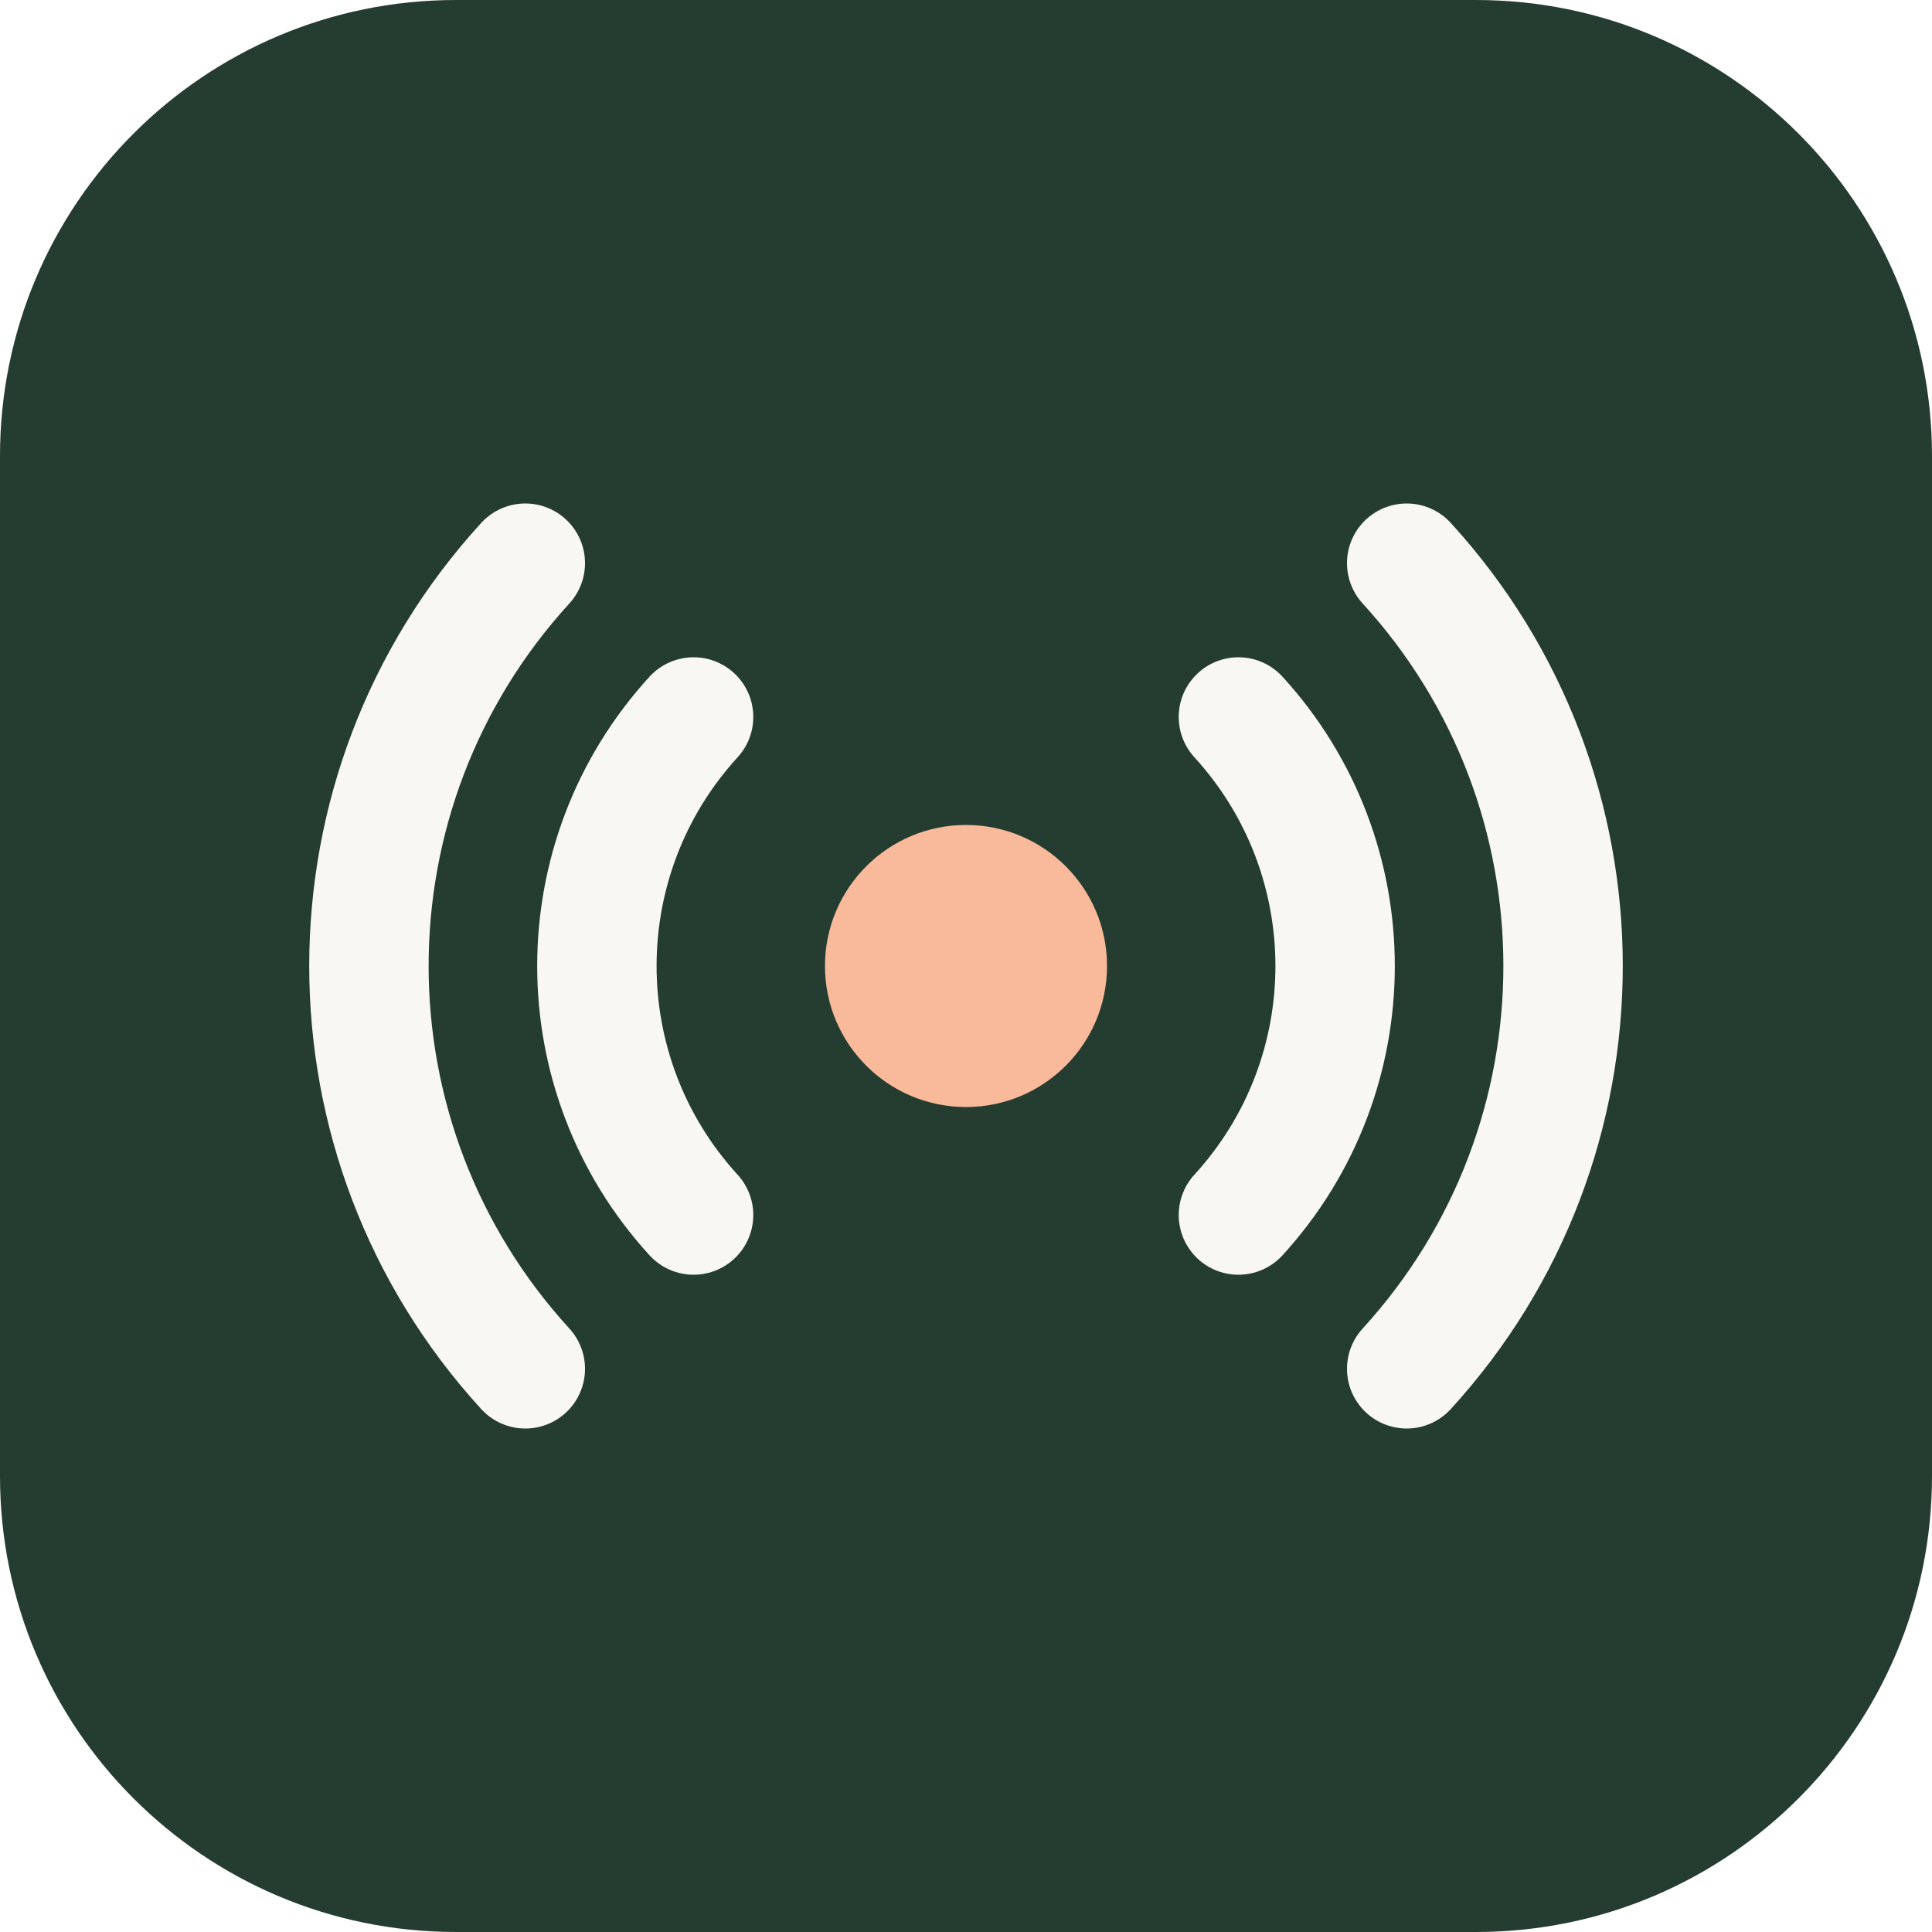
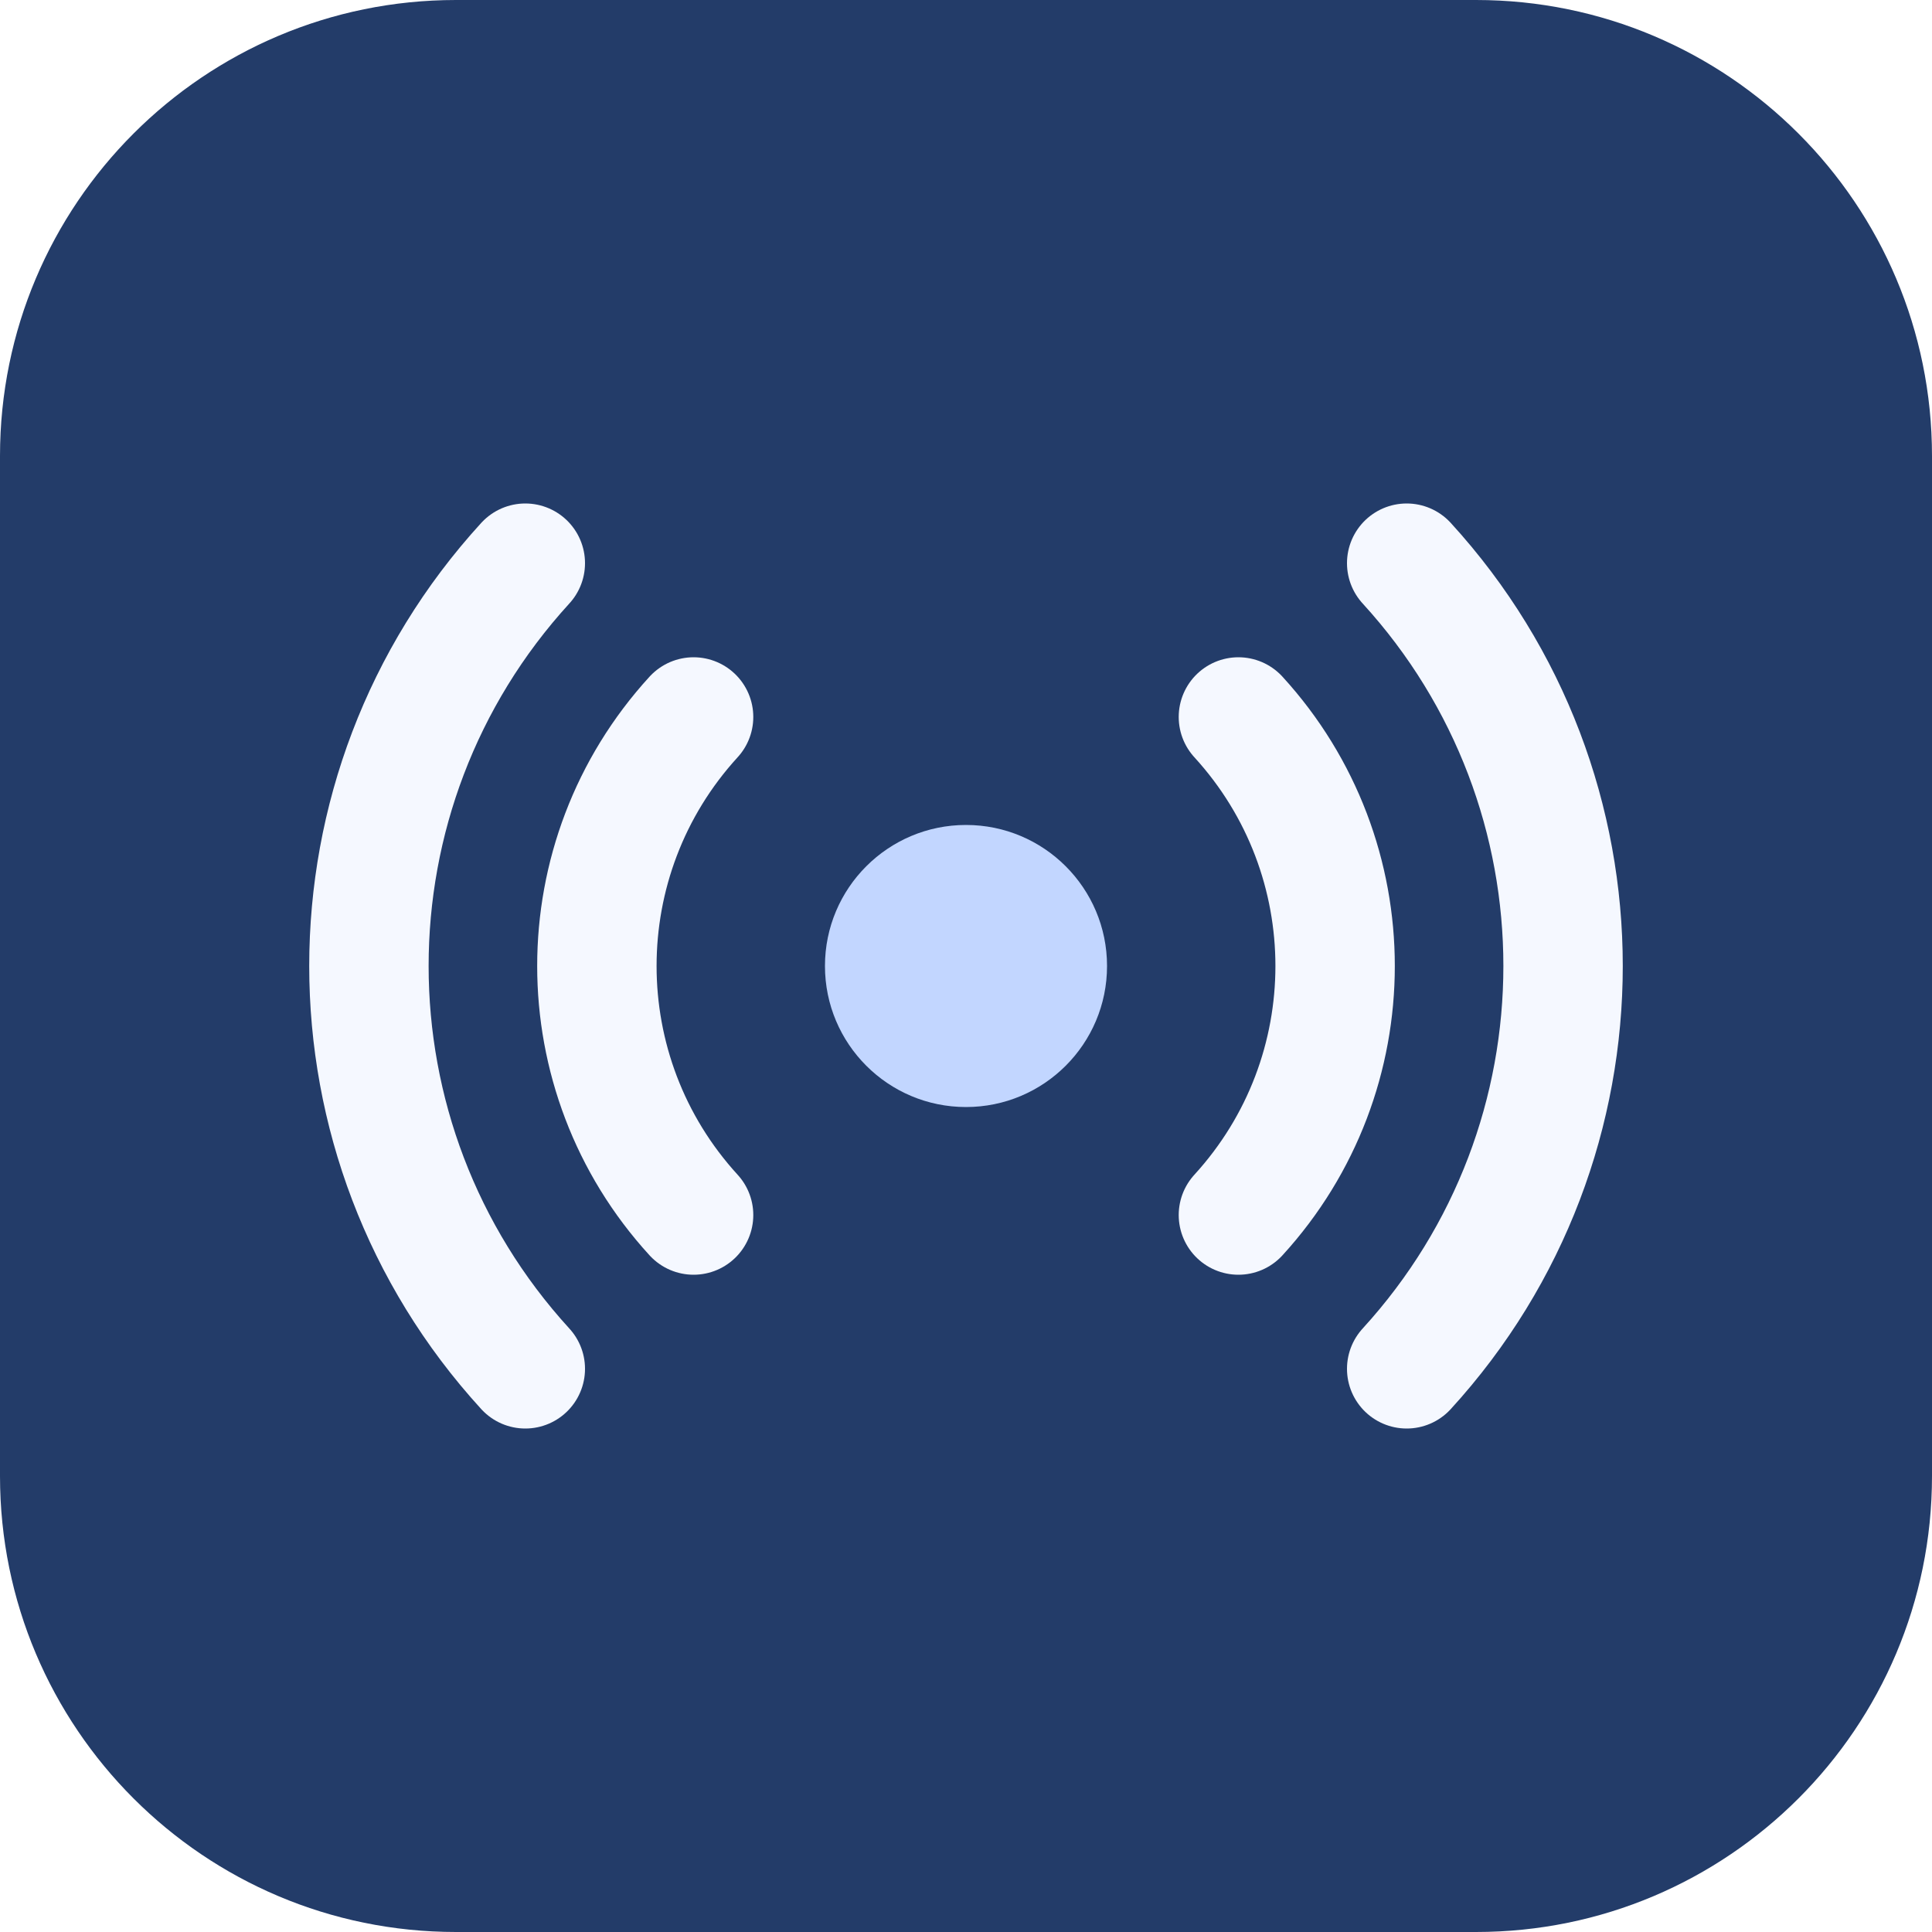
<svg xmlns="http://www.w3.org/2000/svg" viewBox="0 0 100 100">
-   <rect width="100" height="100" rx="23.6" fill="#243D30" />
-   <g fill="none" stroke="#F8F7F2" stroke-width="6.18" stroke-linecap="round">
+   <rect width="100" height="100" rx="23.6" fill="#233C69" />
+   <g fill="none" stroke="#F5F8FF" stroke-width="6.18" stroke-linecap="round">
    <path d="M64.10 37.11A19.1 19.1 0 0 1 64.10 62.89M35.90 62.89A19.1 19.1 0 0 1 35.90 37.11" />
    <path d="M72.81 29.15A30.9 30.9 0 0 1 72.81 70.85M27.19 70.85A30.9 30.9 0 0 1 27.19 29.15" />
  </g>
-   <circle cx="50" cy="50" r="7.3" fill="#F9B99B" />
+   <circle cx="50" cy="50" r="7.3" fill="#C2D6FF" />
</svg>
